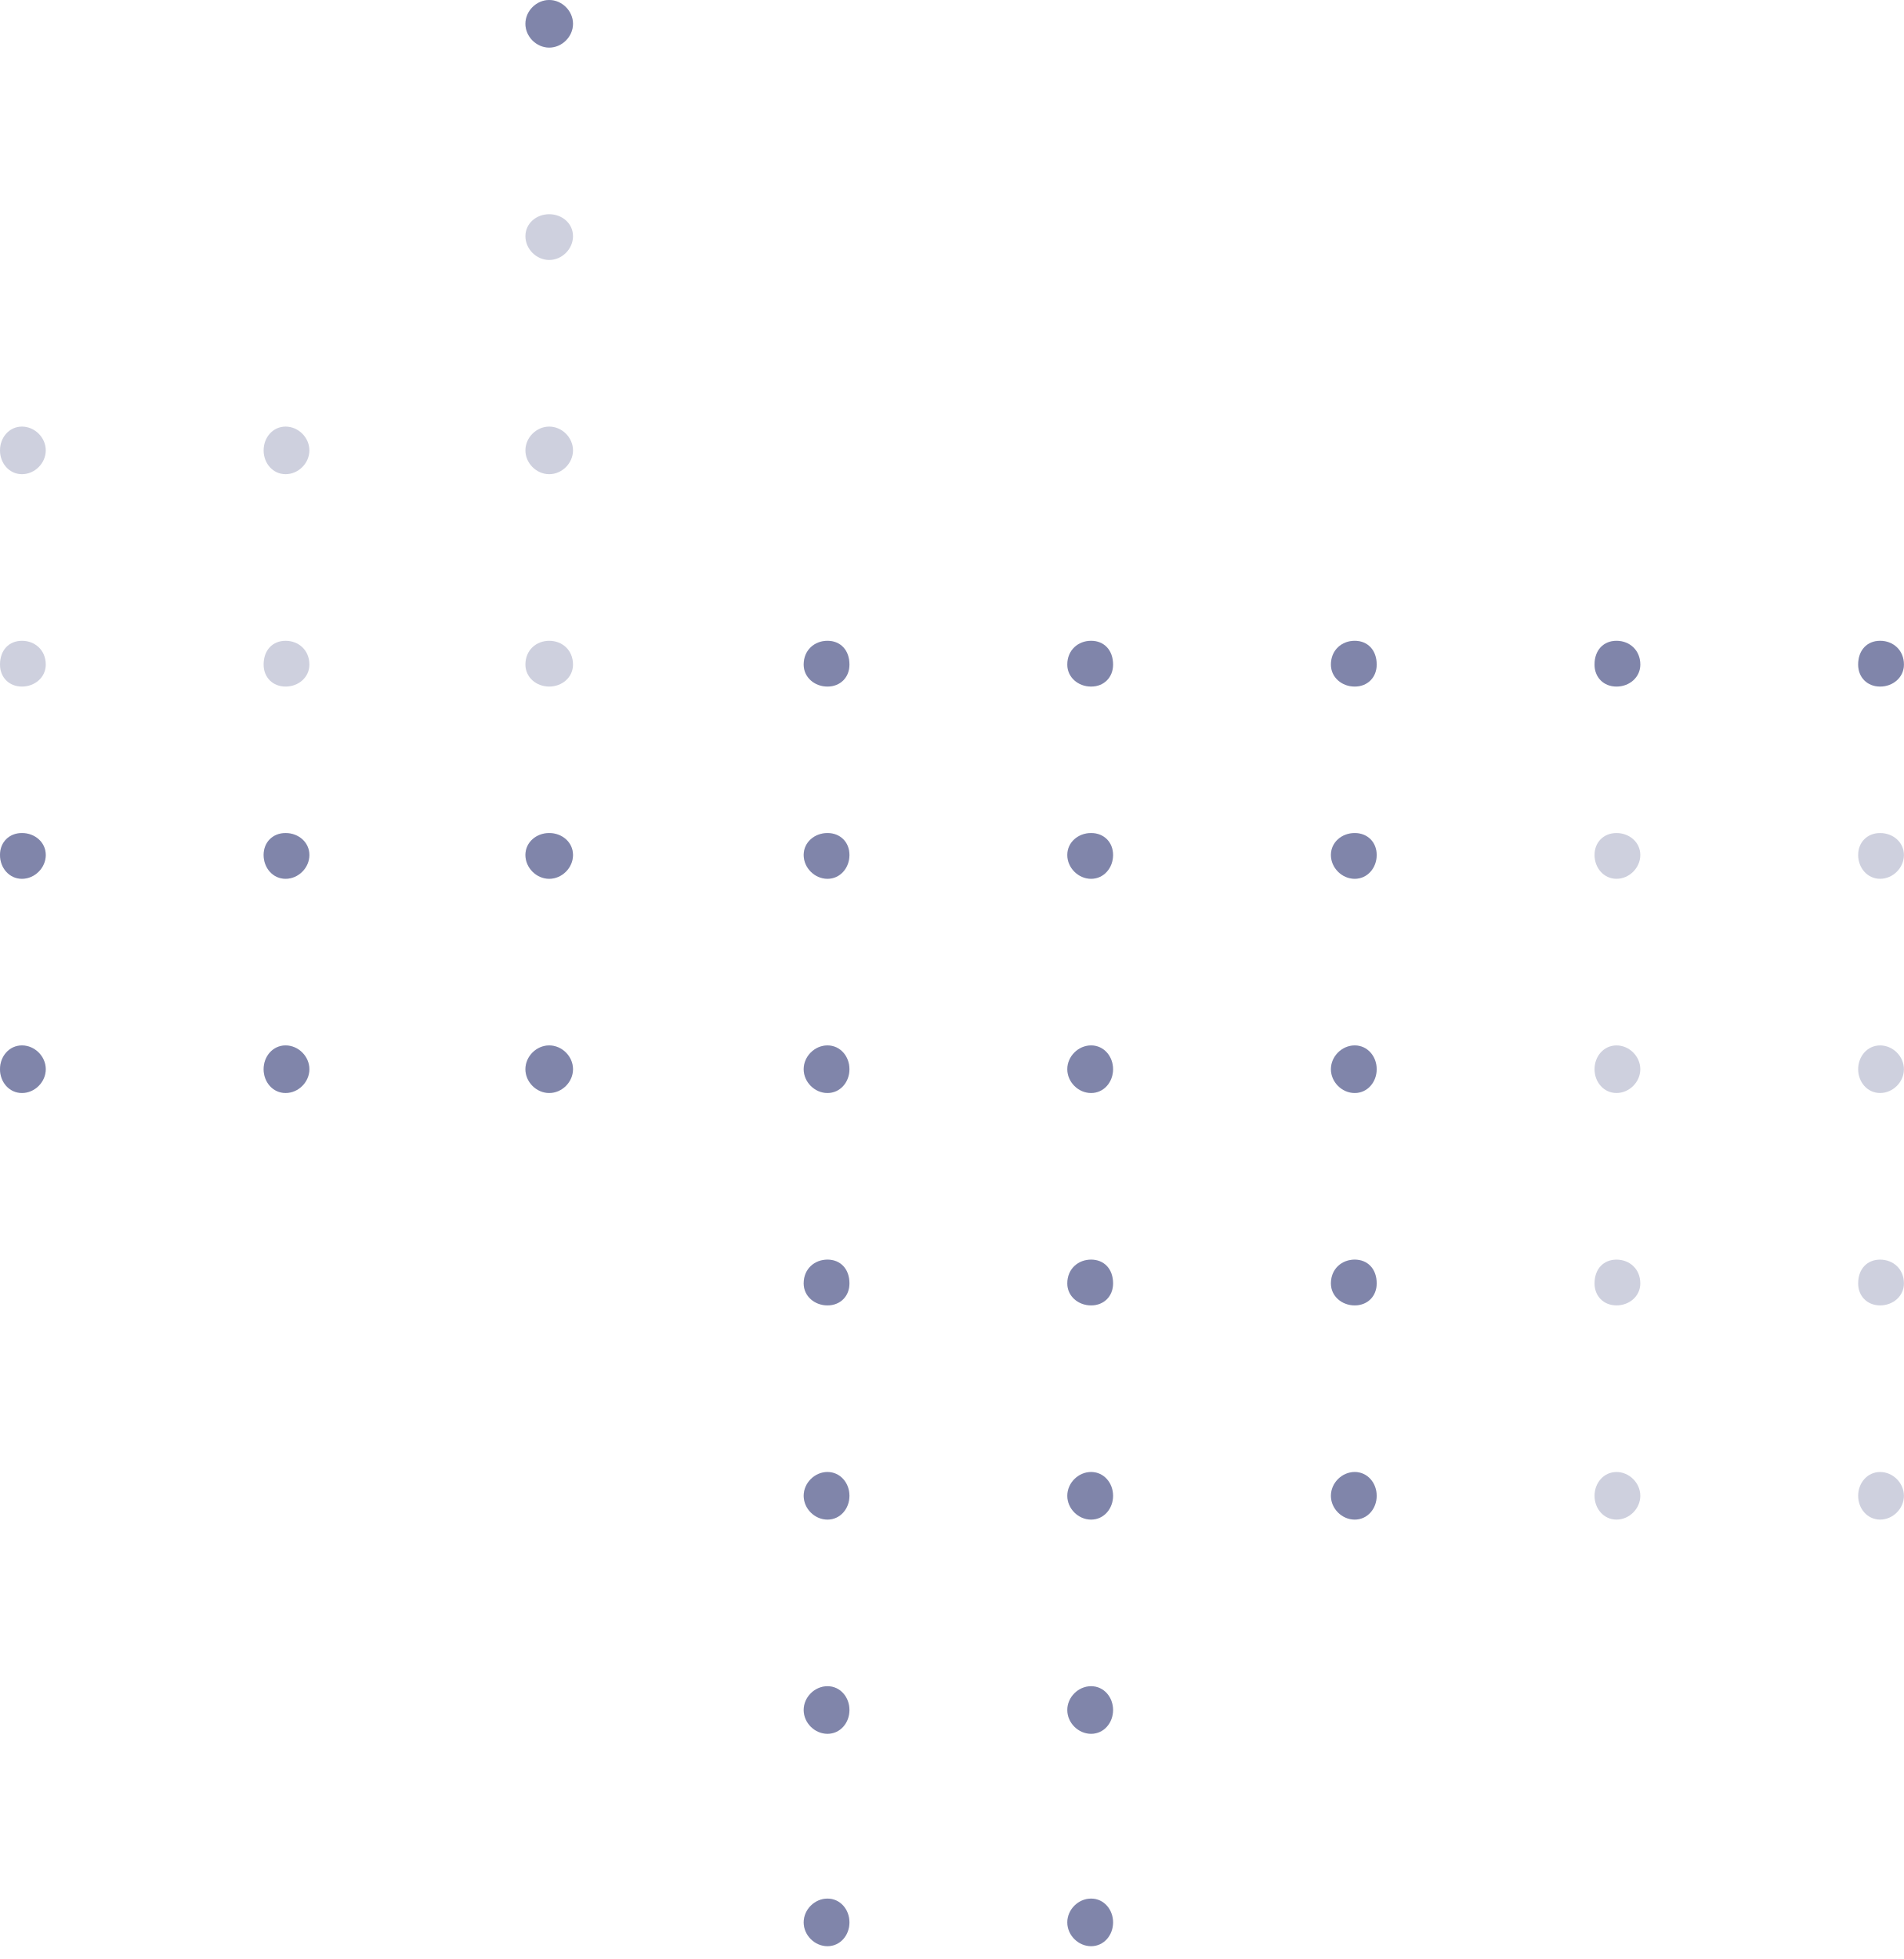
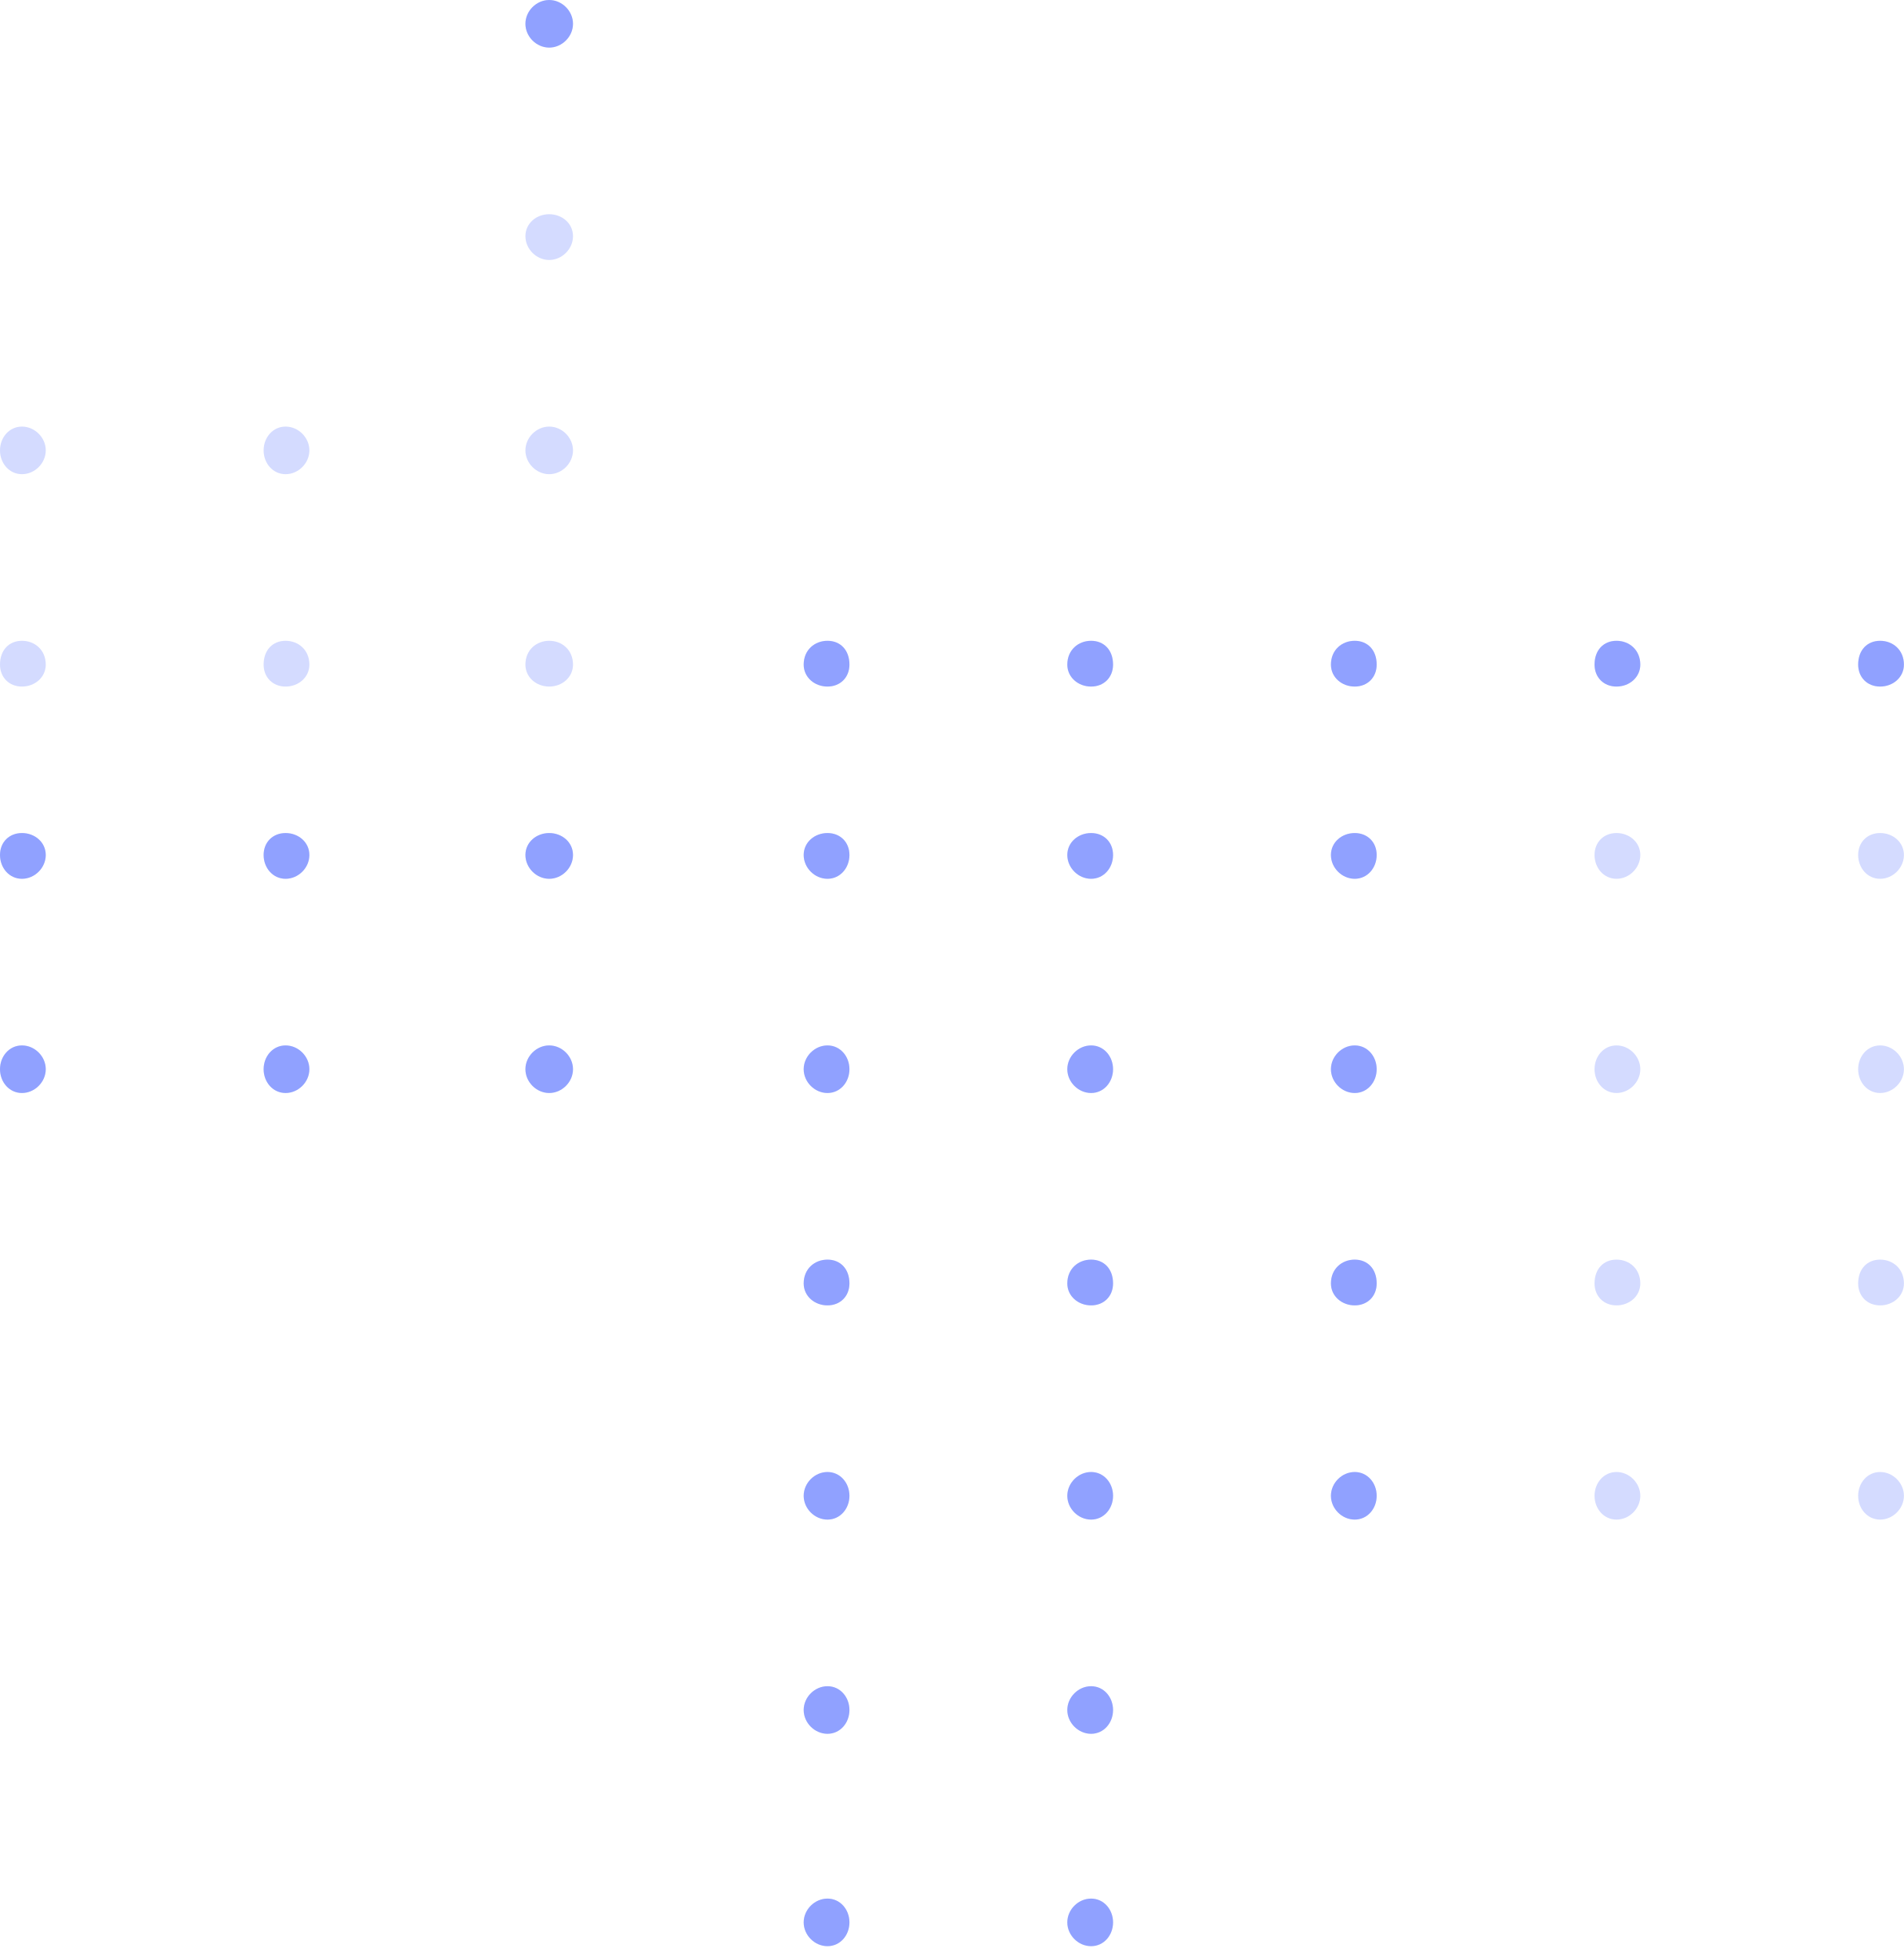
<svg xmlns="http://www.w3.org/2000/svg" width="104" height="107" viewBox="0 0 104 107" fill="none">
-   <path d="M1.2 45.5C0.5 45.5 0 46 0 46.7C0 47.4 0.5 48 1.2 48C1.9 48 2.5 47.4 2.5 46.7C2.5 46 1.9 45.5 1.2 45.5Z" fill="#0A165E" fill-opacity="0.2" />
-   <path d="M1.2 57.1C0.5 57.1 0 57.7 0 58.4C0 59.1 0.5 59.7 1.2 59.7C1.9 59.7 2.5 59.1 2.5 58.4C2.5 57.7 1.9 57.1 1.2 57.1Z" fill="#0A165E" fill-opacity="0.2" />
-   <path d="M15.6 45.5C14.9 45.5 14.4 46 14.4 46.7C14.4 47.4 14.9 48 15.6 48C16.3 48 16.9 47.4 16.9 46.7C16.9 46 16.3 45.5 15.6 45.5Z" fill="#0A165E" fill-opacity="0.2" />
-   <path d="M15.6 57.1C14.9 57.1 14.4 57.7 14.4 58.4C14.4 59.1 14.9 59.7 15.6 59.7C16.3 59.7 16.9 59.1 16.9 58.4C16.9 57.7 16.3 57.1 15.6 57.1Z" fill="#0A165E" fill-opacity="0.2" />
-   <path d="M30 45.5C29.3 45.5 28.7 46 28.7 46.7C28.7 47.4 29.3 48 30 48C30.7 48 31.3 47.4 31.3 46.7C31.3 46 30.7 45.5 30 45.5Z" fill="#0A165E" fill-opacity="0.2" />
-   <path d="M30 57.1C29.3 57.1 28.7 57.7 28.7 58.4C28.7 59.1 29.3 59.7 30 59.7C30.7 59.7 31.3 59.1 31.3 58.4C31.3 57.7 30.7 57.1 30 57.1Z" fill="#0A165E" fill-opacity="0.2" />
-   <path d="M45.2 45.5C44.5 45.5 43.9 46 43.9 46.7C43.9 47.4 44.5 48 45.2 48C45.9 48 46.4 47.4 46.4 46.7C46.4 46 45.9 45.5 45.2 45.5Z" fill="#0A165E" fill-opacity="0.2" />
-   <path d="M45.2 57.1C44.5 57.1 43.9 57.7 43.9 58.4C43.9 59.1 44.5 59.7 45.2 59.7C45.9 59.7 46.4 59.1 46.4 58.4C46.4 57.7 45.9 57.1 45.2 57.1Z" fill="#0A165E" fill-opacity="0.2" />
-   <path d="M45.2 68.8C44.5 68.8 43.9 69.3 43.9 70.1C43.9 70.8 44.5 71.3 45.2 71.3C45.9 71.3 46.4 70.8 46.4 70.1C46.4 69.3 45.9 68.8 45.2 68.8Z" fill="#0A165E" fill-opacity="0.2" />
-   <path d="M45.2 80.4C44.5 80.4 43.9 81 43.9 81.7C43.9 82.4 44.5 83 45.2 83C45.9 83 46.4 82.4 46.4 81.7C46.4 81 45.9 80.4 45.2 80.4Z" fill="#0A165E" fill-opacity="0.2" />
-   <path d="M45.2 92.1C44.5 92.1 43.9 92.7 43.9 93.4C43.9 94.1 44.5 94.7 45.2 94.7C45.9 94.7 46.4 94.1 46.4 93.4C46.4 92.7 45.9 92.1 45.2 92.1Z" fill="#0A165E" fill-opacity="0.2" />
-   <path d="M45.2 103.7C44.5 103.7 43.9 104.3 43.9 105C43.9 105.7 44.5 106.3 45.2 106.3C45.9 106.3 46.4 105.7 46.4 105C46.4 104.3 45.9 103.7 45.2 103.7Z" fill="#0A165E" fill-opacity="0.2" />
-   <path d="M59.6 45.5C58.9 45.5 58.3 46 58.3 46.7C58.3 47.4 58.9 48 59.6 48C60.3 48 60.8 47.4 60.8 46.7C60.8 46 60.3 45.5 59.6 45.5Z" fill="#0A165E" fill-opacity="0.2" />
-   <path d="M59.6 57.1C58.9 57.1 58.3 57.7 58.3 58.4C58.3 59.1 58.9 59.7 59.6 59.7C60.3 59.7 60.8 59.1 60.8 58.4C60.8 57.7 60.3 57.1 59.6 57.1Z" fill="#0A165E" fill-opacity="0.2" />
-   <path d="M59.6 68.8C58.9 68.8 58.3 69.3 58.3 70.1C58.3 70.8 58.9 71.3 59.6 71.3C60.3 71.3 60.8 70.8 60.8 70.1C60.8 69.3 60.3 68.8 59.6 68.8Z" fill="#0A165E" fill-opacity="0.2" />
-   <path d="M59.6 80.4C58.9 80.4 58.3 81 58.3 81.7C58.3 82.4 58.9 83 59.6 83C60.3 83 60.8 82.4 60.8 81.7C60.8 81 60.3 80.4 59.6 80.4Z" fill="#0A165E" fill-opacity="0.2" />
-   <path d="M59.6 92.1C58.9 92.1 58.3 92.7 58.3 93.4C58.3 94.1 58.9 94.7 59.6 94.7C60.3 94.7 60.8 94.1 60.8 93.4C60.8 92.7 60.3 92.1 59.6 92.1Z" fill="#0A165E" fill-opacity="0.2" />
-   <path d="M59.6 103.7C58.9 103.7 58.3 104.3 58.3 105C58.3 105.7 58.9 106.3 59.6 106.3C60.3 106.3 60.8 105.7 60.8 105C60.8 104.3 60.3 103.7 59.6 103.7Z" fill="#0A165E" fill-opacity="0.2" />
-   <path d="M74 45.5C73.3 45.5 72.7 46 72.7 46.7C72.7 47.4 73.3 48 74 48C74.7 48 75.2 47.4 75.2 46.7C75.2 46 74.7 45.5 74 45.5Z" fill="#0A165E" fill-opacity="0.2" />
-   <path d="M74 57.1C73.3 57.1 72.7 57.7 72.7 58.4C72.7 59.1 73.3 59.7 74 59.7C74.7 59.7 75.2 59.1 75.2 58.4C75.2 57.7 74.7 57.1 74 57.1Z" fill="#0A165E" fill-opacity="0.2" />
-   <path d="M74 68.8C73.3 68.8 72.7 69.3 72.7 70.1C72.7 70.8 73.3 71.3 74 71.3C74.7 71.3 75.2 70.8 75.2 70.1C75.2 69.3 74.7 68.8 74 68.8Z" fill="#0A165E" fill-opacity="0.2" />
-   <path d="M74 80.4C73.3 80.4 72.7 81 72.7 81.7C72.7 82.4 73.3 83 74 83C74.7 83 75.2 82.4 75.2 81.7C75.2 81 74.7 80.4 74 80.4Z" fill="#0A165E" fill-opacity="0.2" />
-   <path d="M88.3 45.5C87.6 45.5 87.1 46 87.1 46.7C87.1 47.4 87.6 48 88.3 48C89 48 89.6 47.4 89.6 46.7C89.6 46 89 45.5 88.3 45.5Z" fill="#0A165E" fill-opacity="0.2" />
-   <path d="M88.3 57.1C87.6 57.1 87.1 57.7 87.1 58.4C87.1 59.1 87.6 59.7 88.3 59.7C89 59.7 89.6 59.1 89.6 58.4C89.6 57.7 89 57.1 88.3 57.1Z" fill="#0A165E" fill-opacity="0.2" />
-   <path d="M88.3 68.8C87.6 68.8 87.1 69.3 87.1 70.1C87.1 70.8 87.6 71.3 88.3 71.3C89 71.3 89.6 70.8 89.6 70.1C89.6 69.3 89 68.8 88.3 68.8Z" fill="#0A165E" fill-opacity="0.2" />
-   <path d="M88.3 80.4C87.6 80.4 87.1 81 87.1 81.7C87.1 82.4 87.6 83 88.3 83C89 83 89.6 82.4 89.6 81.7C89.6 81 89 80.4 88.3 80.4Z" fill="#0A165E" fill-opacity="0.2" />
-   <path d="M102.7 45.5C102 45.5 101.5 46 101.5 46.7C101.5 47.4 102 48 102.7 48C103.4 48 104 47.4 104 46.7C104 46 103.4 45.5 102.7 45.5Z" fill="#0A165E" fill-opacity="0.2" />
-   <path d="M102.7 57.1C102 57.1 101.5 57.7 101.5 58.4C101.5 59.1 102 59.7 102.7 59.7C103.4 59.7 104 59.1 104 58.4C104 57.7 103.4 57.1 102.7 57.1Z" fill="#0A165E" fill-opacity="0.2" />
-   <path d="M102.7 68.8C102 68.8 101.5 69.3 101.5 70.1C101.5 70.8 102 71.3 102.7 71.3C103.4 71.3 104 70.8 104 70.1C104 69.3 103.4 68.8 102.7 68.8Z" fill="#0A165E" fill-opacity="0.2" />
-   <path d="M102.7 80.4C102 80.4 101.5 81 101.5 81.7C101.5 82.4 102 83 102.7 83C103.4 83 104 82.4 104 81.7C104 81 103.4 80.4 102.7 80.4Z" fill="#0A165E" fill-opacity="0.2" />
-   <path d="M1.2 23.3C0.5 23.3 0 23.9 0 24.6C0 25.3 0.5 25.9 1.2 25.9C1.9 25.9 2.5 25.3 2.5 24.6C2.5 23.9 1.9 23.3 1.2 23.3Z" fill="#0A165E" fill-opacity="0.2" />
-   <path d="M1.2 35C0.5 35 0 35.5 0 36.3C0 37 0.5 37.5 1.2 37.5C1.9 37.5 2.5 37 2.5 36.3C2.5 35.5 1.9 35 1.2 35Z" fill="#0A165E" fill-opacity="0.2" />
-   <path d="M15.6 23.3C14.9 23.3 14.4 23.9 14.4 24.6C14.4 25.3 14.9 25.9 15.6 25.9C16.3 25.9 16.9 25.3 16.9 24.6C16.9 23.9 16.3 23.3 15.6 23.3Z" fill="#0A165E" fill-opacity="0.2" />
-   <path d="M15.6 35C14.9 35 14.4 35.5 14.4 36.3C14.4 37 14.9 37.5 15.6 37.5C16.3 37.5 16.9 37 16.9 36.3C16.9 35.5 16.3 35 15.6 35Z" fill="#0A165E" fill-opacity="0.2" />
-   <path d="M30 0C29.3 0 28.7 0.6 28.7 1.3C28.7 2 29.3 2.6 30 2.6C30.7 2.6 31.3 2 31.3 1.3C31.3 0.6 30.7 0 30 0Z" fill="#0A165E" fill-opacity="0.2" />
-   <path d="M30 11.7C29.3 11.7 28.7 12.2 28.7 12.9C28.7 13.6 29.3 14.2 30 14.2C30.7 14.2 31.3 13.6 31.3 12.9C31.3 12.2 30.7 11.7 30 11.7Z" fill="#0A165E" fill-opacity="0.2" />
-   <path d="M30 23.3C29.3 23.3 28.7 23.9 28.7 24.6C28.7 25.3 29.3 25.9 30 25.9C30.7 25.9 31.3 25.3 31.3 24.6C31.3 23.9 30.7 23.3 30 23.3Z" fill="#0A165E" fill-opacity="0.2" />
-   <path d="M30 35C29.3 35 28.7 35.5 28.7 36.3C28.7 37 29.3 37.5 30 37.5C30.7 37.5 31.3 37 31.3 36.3C31.3 35.5 30.7 35 30 35Z" fill="#0A165E" fill-opacity="0.2" />
-   <path d="M45.2 35C44.5 35 43.9 35.5 43.9 36.3C43.9 37 44.5 37.5 45.2 37.5C45.9 37.5 46.4 37 46.4 36.3C46.4 35.5 45.9 35 45.2 35Z" fill="#0A165E" fill-opacity="0.2" />
-   <path d="M59.6 35C58.9 35 58.3 35.5 58.3 36.3C58.3 37 58.9 37.5 59.6 37.5C60.3 37.5 60.8 37 60.8 36.3C60.8 35.5 60.3 35 59.6 35Z" fill="#0A165E" fill-opacity="0.2" />
-   <path d="M74 35C73.3 35 72.7 35.5 72.7 36.3C72.7 37 73.3 37.5 74 37.5C74.7 37.5 75.2 37 75.2 36.3C75.2 35.5 74.7 35 74 35Z" fill="#0A165E" fill-opacity="0.2" />
-   <path d="M88.3 35C87.6 35 87.1 35.5 87.1 36.3C87.1 37 87.6 37.5 88.3 37.5C89 37.5 89.6 37 89.6 36.3C89.6 35.5 89 35 88.3 35Z" fill="#0A165E" fill-opacity="0.2" />
-   <path d="M102.7 35C102 35 101.5 35.5 101.5 36.3C101.5 37 102 37.5 102.7 37.5C103.4 37.5 104 37 104 36.3C104 35.5 103.4 35 102.7 35Z" fill="#0A165E" fill-opacity="0.2" />
-   <path d="M1.2 45.5C0.5 45.5 0 46 0 46.7C0 47.4 0.5 48 1.2 48C1.9 48 2.5 47.4 2.5 46.7C2.5 46 1.9 45.5 1.2 45.5Z" fill="#0A165E" fill-opacity="0.4" />
-   <path d="M1.2 57.1C0.5 57.1 0 57.7 0 58.4C0 59.1 0.5 59.7 1.2 59.7C1.9 59.7 2.5 59.1 2.5 58.4C2.5 57.7 1.9 57.1 1.2 57.1Z" fill="#0A165E" fill-opacity="0.4" />
-   <path d="M15.6 45.5C14.9 45.5 14.4 46 14.4 46.7C14.4 47.4 14.9 48 15.6 48C16.3 48 16.9 47.4 16.9 46.7C16.9 46 16.3 45.5 15.6 45.5Z" fill="#0A165E" fill-opacity="0.4" />
-   <path d="M15.6 57.1C14.9 57.1 14.4 57.7 14.4 58.4C14.4 59.1 14.9 59.7 15.6 59.7C16.3 59.7 16.9 59.1 16.9 58.4C16.9 57.7 16.3 57.1 15.6 57.1Z" fill="#0A165E" fill-opacity="0.4" />
-   <path d="M30 45.5C29.3 45.5 28.7 46 28.7 46.7C28.7 47.4 29.3 48 30 48C30.7 48 31.3 47.4 31.3 46.7C31.3 46 30.7 45.5 30 45.5Z" fill="#0A165E" fill-opacity="0.4" />
-   <path d="M30 57.1C29.3 57.1 28.7 57.7 28.7 58.4C28.7 59.1 29.3 59.7 30 59.7C30.7 59.7 31.3 59.1 31.3 58.4C31.3 57.7 30.7 57.1 30 57.1Z" fill="#0A165E" fill-opacity="0.4" />
-   <path d="M45.2 45.5C44.5 45.5 43.9 46 43.9 46.7C43.9 47.4 44.5 48 45.2 48C45.9 48 46.4 47.4 46.4 46.7C46.4 46 45.9 45.5 45.2 45.5Z" fill="#0A165E" fill-opacity="0.4" />
-   <path d="M45.2 57.1C44.5 57.1 43.9 57.7 43.9 58.4C43.9 59.1 44.5 59.7 45.2 59.7C45.9 59.7 46.4 59.1 46.4 58.4C46.4 57.7 45.9 57.1 45.2 57.1Z" fill="#0A165E" fill-opacity="0.4" />
-   <path d="M45.2 68.8C44.5 68.8 43.9 69.3 43.9 70.1C43.9 70.8 44.5 71.3 45.2 71.3C45.9 71.3 46.4 70.8 46.4 70.1C46.4 69.3 45.9 68.8 45.2 68.8Z" fill="#0A165E" fill-opacity="0.4" />
-   <path d="M45.2 80.4C44.5 80.4 43.9 81 43.9 81.7C43.9 82.4 44.5 83 45.2 83C45.9 83 46.4 82.4 46.4 81.7C46.4 81 45.9 80.4 45.2 80.4Z" fill="#0A165E" fill-opacity="0.4" />
-   <path d="M45.2 92.1C44.5 92.1 43.9 92.7 43.9 93.4C43.9 94.1 44.5 94.7 45.2 94.7C45.9 94.7 46.4 94.1 46.4 93.4C46.4 92.7 45.9 92.1 45.2 92.1Z" fill="#0A165E" fill-opacity="0.4" />
-   <path d="M45.2 103.7C44.5 103.7 43.9 104.3 43.9 105C43.9 105.7 44.5 106.3 45.2 106.3C45.9 106.3 46.4 105.7 46.4 105C46.4 104.3 45.9 103.7 45.2 103.7Z" fill="#0A165E" fill-opacity="0.4" />
-   <path d="M59.6 45.5C58.9 45.5 58.3 46 58.3 46.7C58.3 47.4 58.9 48 59.6 48C60.3 48 60.8 47.4 60.8 46.7C60.8 46 60.3 45.5 59.6 45.5Z" fill="#0A165E" fill-opacity="0.4" />
-   <path d="M59.6 57.1C58.9 57.1 58.3 57.7 58.3 58.4C58.3 59.1 58.9 59.7 59.6 59.7C60.3 59.7 60.8 59.1 60.8 58.4C60.8 57.7 60.3 57.1 59.6 57.1Z" fill="#0A165E" fill-opacity="0.4" />
-   <path d="M59.6 68.8C58.9 68.8 58.3 69.3 58.3 70.1C58.3 70.8 58.9 71.3 59.6 71.3C60.3 71.3 60.8 70.8 60.8 70.1C60.8 69.3 60.3 68.8 59.6 68.8Z" fill="#0A165E" fill-opacity="0.4" />
-   <path d="M59.6 80.4C58.9 80.4 58.3 81 58.3 81.7C58.3 82.4 58.9 83 59.6 83C60.3 83 60.8 82.4 60.8 81.7C60.8 81 60.3 80.4 59.6 80.4Z" fill="#0A165E" fill-opacity="0.4" />
-   <path d="M59.6 92.1C58.9 92.1 58.3 92.7 58.3 93.4C58.3 94.1 58.9 94.7 59.6 94.7C60.3 94.7 60.8 94.1 60.8 93.4C60.8 92.7 60.3 92.1 59.6 92.1Z" fill="#0A165E" fill-opacity="0.4" />
-   <path d="M59.6 103.7C58.9 103.7 58.3 104.3 58.3 105C58.3 105.7 58.9 106.3 59.6 106.3C60.3 106.3 60.8 105.7 60.8 105C60.8 104.3 60.3 103.7 59.6 103.7Z" fill="#0A165E" fill-opacity="0.4" />
-   <path d="M74 45.5C73.3 45.5 72.7 46 72.7 46.7C72.7 47.4 73.3 48 74 48C74.7 48 75.2 47.4 75.2 46.7C75.2 46 74.7 45.5 74 45.5Z" fill="#0A165E" fill-opacity="0.4" />
-   <path d="M74 57.1C73.3 57.1 72.7 57.7 72.7 58.4C72.7 59.1 73.3 59.7 74 59.7C74.7 59.7 75.2 59.1 75.2 58.4C75.2 57.7 74.7 57.1 74 57.1Z" fill="#0A165E" fill-opacity="0.4" />
-   <path d="M74 68.8C73.3 68.8 72.7 69.3 72.7 70.1C72.7 70.8 73.3 71.3 74 71.3C74.7 71.3 75.2 70.8 75.2 70.1C75.2 69.3 74.7 68.8 74 68.8Z" fill="#0A165E" fill-opacity="0.4" />
-   <path d="M74 80.4C73.3 80.4 72.7 81 72.7 81.7C72.7 82.4 73.3 83 74 83C74.7 83 75.2 82.4 75.2 81.7C75.2 81 74.7 80.4 74 80.4Z" fill="#0A165E" fill-opacity="0.4" />
-   <path d="M30 0C29.3 0 28.7 0.6 28.7 1.3C28.7 2 29.3 2.6 30 2.6C30.7 2.6 31.3 2 31.3 1.3C31.3 0.6 30.7 0 30 0Z" fill="#0A165E" fill-opacity="0.4" />
-   <path d="M45.2 35C44.5 35 43.9 35.5 43.9 36.3C43.9 37 44.5 37.5 45.2 37.5C45.9 37.5 46.4 37 46.4 36.3C46.4 35.5 45.9 35 45.2 35Z" fill="#0A165E" fill-opacity="0.4" />
-   <path d="M59.6 35C58.9 35 58.3 35.5 58.3 36.3C58.3 37 58.9 37.5 59.6 37.5C60.3 37.5 60.8 37 60.8 36.3C60.8 35.5 60.3 35 59.6 35Z" fill="#0A165E" fill-opacity="0.4" />
-   <path d="M74 35C73.3 35 72.7 35.5 72.7 36.3C72.7 37 73.3 37.5 74 37.5C74.7 37.5 75.2 37 75.2 36.3C75.2 35.5 74.7 35 74 35Z" fill="#0A165E" fill-opacity="0.4" />
-   <path d="M88.3 35C87.6 35 87.1 35.5 87.1 36.3C87.1 37 87.6 37.5 88.3 37.5C89 37.5 89.6 37 89.6 36.3C89.6 35.5 89 35 88.3 35Z" fill="#0A165E" fill-opacity="0.4" />
-   <path d="M102.7 35C102 35 101.5 35.5 101.5 36.3C101.5 37 102 37.5 102.7 37.5C103.4 37.5 104 37 104 36.3C104 35.5 103.4 35 102.7 35Z" fill="#0A165E" fill-opacity="0.4" />
+   <path d="M1.2 45.5C0.5 45.5 0 46 0 46.7C0 47.4 0.5 48 1.2 48C1.9 48 2.5 47.4 2.5 46.7C2.5 46 1.9 45.5 1.2 45.5Z" fill="#2B4DFF" fill-opacity="0.2" />
+   <path d="M1.2 57.1C0.5 57.1 0 57.7 0 58.4C0 59.1 0.5 59.7 1.2 59.7C1.9 59.7 2.5 59.1 2.5 58.4C2.5 57.7 1.9 57.1 1.2 57.1Z" fill="#2B4DFF" fill-opacity="0.2" />
+   <path d="M15.6 45.5C14.9 45.5 14.4 46 14.4 46.7C14.4 47.4 14.9 48 15.6 48C16.3 48 16.9 47.4 16.9 46.7C16.9 46 16.3 45.5 15.6 45.5Z" fill="#2B4DFF" fill-opacity="0.2" />
+   <path d="M15.6 57.1C14.9 57.1 14.4 57.7 14.4 58.4C14.4 59.1 14.9 59.7 15.6 59.7C16.3 59.7 16.9 59.1 16.9 58.4C16.9 57.7 16.3 57.1 15.6 57.1Z" fill="#2B4DFF" fill-opacity="0.2" />
+   <path d="M30 45.5C29.3 45.5 28.7 46 28.7 46.7C28.7 47.4 29.3 48 30 48C30.7 48 31.3 47.4 31.3 46.7C31.3 46 30.7 45.5 30 45.5Z" fill="#2B4DFF" fill-opacity="0.2" />
+   <path d="M30 57.1C29.3 57.1 28.7 57.7 28.7 58.4C28.7 59.1 29.3 59.7 30 59.7C30.7 59.7 31.3 59.1 31.3 58.4C31.3 57.7 30.7 57.1 30 57.1Z" fill="#2B4DFF" fill-opacity="0.2" />
+   <path d="M45.2 45.5C44.5 45.5 43.9 46 43.9 46.7C43.9 47.4 44.5 48 45.2 48C45.9 48 46.4 47.4 46.4 46.7C46.4 46 45.9 45.5 45.2 45.5Z" fill="#2B4DFF" fill-opacity="0.2" />
+   <path d="M45.2 57.1C44.5 57.1 43.9 57.7 43.9 58.4C43.9 59.1 44.5 59.7 45.2 59.7C45.9 59.7 46.4 59.1 46.4 58.4C46.4 57.7 45.9 57.1 45.2 57.1Z" fill="#2B4DFF" fill-opacity="0.2" />
+   <path d="M45.2 68.8C44.5 68.8 43.9 69.3 43.9 70.1C43.9 70.8 44.5 71.3 45.2 71.3C45.9 71.3 46.4 70.8 46.4 70.1C46.4 69.3 45.9 68.8 45.2 68.8Z" fill="#2B4DFF" fill-opacity="0.2" />
+   <path d="M45.2 80.4C44.5 80.4 43.9 81 43.9 81.7C43.9 82.4 44.5 83 45.2 83C45.9 83 46.4 82.4 46.4 81.7C46.4 81 45.9 80.4 45.2 80.4Z" fill="#2B4DFF" fill-opacity="0.2" />
+   <path d="M45.2 92.1C44.5 92.1 43.9 92.7 43.9 93.4C43.9 94.1 44.5 94.7 45.2 94.7C45.9 94.7 46.4 94.1 46.4 93.4C46.4 92.7 45.9 92.1 45.2 92.1Z" fill="#2B4DFF" fill-opacity="0.2" />
+   <path d="M45.2 103.7C44.5 103.7 43.9 104.3 43.9 105C43.9 105.7 44.5 106.3 45.2 106.3C45.9 106.3 46.4 105.7 46.4 105C46.4 104.3 45.9 103.7 45.2 103.7Z" fill="#2B4DFF" fill-opacity="0.2" />
+   <path d="M59.6 45.5C58.9 45.5 58.3 46 58.3 46.7C58.3 47.4 58.9 48 59.6 48C60.3 48 60.8 47.4 60.8 46.7C60.8 46 60.3 45.5 59.6 45.5Z" fill="#2B4DFF" fill-opacity="0.2" />
+   <path d="M59.6 57.1C58.9 57.1 58.3 57.7 58.3 58.4C58.3 59.1 58.9 59.7 59.6 59.7C60.3 59.7 60.8 59.1 60.8 58.4C60.8 57.7 60.3 57.1 59.6 57.1Z" fill="#2B4DFF" fill-opacity="0.2" />
+   <path d="M59.6 68.8C58.9 68.8 58.3 69.3 58.3 70.1C58.3 70.8 58.9 71.3 59.6 71.3C60.3 71.3 60.8 70.8 60.8 70.1C60.8 69.3 60.3 68.8 59.6 68.8Z" fill="#2B4DFF" fill-opacity="0.2" />
+   <path d="M59.6 80.4C58.9 80.4 58.3 81 58.3 81.7C58.3 82.4 58.9 83 59.6 83C60.3 83 60.8 82.4 60.8 81.7C60.8 81 60.3 80.4 59.6 80.4Z" fill="#2B4DFF" fill-opacity="0.2" />
+   <path d="M59.6 92.1C58.9 92.1 58.3 92.7 58.3 93.4C58.3 94.1 58.9 94.7 59.6 94.7C60.3 94.7 60.8 94.1 60.8 93.4C60.8 92.7 60.3 92.1 59.6 92.1Z" fill="#2B4DFF" fill-opacity="0.2" />
+   <path d="M59.6 103.7C58.9 103.7 58.3 104.3 58.3 105C58.3 105.7 58.9 106.3 59.6 106.3C60.3 106.3 60.8 105.7 60.8 105C60.8 104.3 60.3 103.7 59.6 103.7Z" fill="#2B4DFF" fill-opacity="0.2" />
+   <path d="M74 45.5C73.3 45.5 72.7 46 72.7 46.7C72.7 47.4 73.3 48 74 48C74.7 48 75.2 47.4 75.2 46.7C75.2 46 74.7 45.5 74 45.5Z" fill="#2B4DFF" fill-opacity="0.2" />
+   <path d="M74 57.1C73.3 57.1 72.7 57.7 72.7 58.4C72.7 59.1 73.3 59.7 74 59.7C74.7 59.7 75.2 59.1 75.2 58.4C75.2 57.7 74.7 57.1 74 57.1Z" fill="#2B4DFF" fill-opacity="0.2" />
+   <path d="M74 68.8C73.3 68.8 72.7 69.3 72.7 70.1C72.7 70.8 73.3 71.3 74 71.3C74.7 71.3 75.2 70.8 75.2 70.1C75.2 69.3 74.7 68.8 74 68.8Z" fill="#2B4DFF" fill-opacity="0.2" />
+   <path d="M74 80.4C73.3 80.4 72.7 81 72.7 81.7C72.7 82.4 73.3 83 74 83C74.7 83 75.2 82.4 75.2 81.7C75.2 81 74.7 80.4 74 80.4Z" fill="#2B4DFF" fill-opacity="0.2" />
+   <path d="M88.3 45.5C87.6 45.5 87.1 46 87.1 46.7C87.1 47.4 87.6 48 88.3 48C89 48 89.6 47.4 89.6 46.7C89.6 46 89 45.5 88.3 45.5Z" fill="#2B4DFF" fill-opacity="0.2" />
+   <path d="M88.3 57.1C87.6 57.1 87.1 57.7 87.1 58.4C87.1 59.1 87.6 59.7 88.3 59.7C89 59.7 89.6 59.1 89.6 58.4C89.6 57.7 89 57.1 88.3 57.1Z" fill="#2B4DFF" fill-opacity="0.2" />
+   <path d="M88.3 68.8C87.6 68.8 87.1 69.3 87.1 70.1C87.1 70.8 87.6 71.3 88.3 71.3C89 71.3 89.6 70.8 89.6 70.1C89.6 69.3 89 68.8 88.3 68.8Z" fill="#2B4DFF" fill-opacity="0.2" />
+   <path d="M88.3 80.4C87.6 80.4 87.1 81 87.1 81.7C87.1 82.4 87.6 83 88.3 83C89 83 89.6 82.4 89.6 81.7C89.6 81 89 80.4 88.3 80.4Z" fill="#2B4DFF" fill-opacity="0.2" />
+   <path d="M102.7 45.5C102 45.5 101.5 46 101.5 46.7C101.5 47.4 102 48 102.7 48C103.4 48 104 47.4 104 46.7C104 46 103.4 45.5 102.7 45.5Z" fill="#2B4DFF" fill-opacity="0.2" />
+   <path d="M102.7 57.1C102 57.1 101.5 57.7 101.5 58.4C101.5 59.1 102 59.7 102.7 59.7C103.4 59.7 104 59.1 104 58.4C104 57.7 103.4 57.1 102.7 57.1Z" fill="#2B4DFF" fill-opacity="0.2" />
+   <path d="M102.7 68.8C102 68.8 101.5 69.3 101.5 70.1C101.5 70.8 102 71.3 102.7 71.3C103.4 71.3 104 70.8 104 70.1C104 69.3 103.4 68.8 102.7 68.8Z" fill="#2B4DFF" fill-opacity="0.2" />
+   <path d="M102.7 80.4C102 80.4 101.5 81 101.5 81.7C101.5 82.4 102 83 102.7 83C103.4 83 104 82.4 104 81.7C104 81 103.4 80.4 102.7 80.4Z" fill="#2B4DFF" fill-opacity="0.2" />
+   <path d="M1.2 23.3C0.5 23.3 0 23.9 0 24.6C0 25.3 0.5 25.9 1.2 25.9C1.9 25.9 2.5 25.3 2.5 24.6C2.5 23.9 1.9 23.3 1.2 23.3Z" fill="#2B4DFF" fill-opacity="0.2" />
+   <path d="M1.2 35C0.5 35 0 35.5 0 36.3C0 37 0.5 37.5 1.2 37.5C1.9 37.5 2.5 37 2.5 36.3C2.5 35.5 1.9 35 1.2 35Z" fill="#2B4DFF" fill-opacity="0.2" />
+   <path d="M15.6 23.3C14.9 23.3 14.4 23.9 14.4 24.6C14.4 25.3 14.9 25.9 15.6 25.9C16.3 25.9 16.9 25.3 16.9 24.6C16.9 23.9 16.3 23.3 15.6 23.3Z" fill="#2B4DFF" fill-opacity="0.2" />
+   <path d="M15.6 35C14.9 35 14.4 35.5 14.4 36.3C14.4 37 14.9 37.5 15.6 37.5C16.3 37.5 16.9 37 16.9 36.3C16.9 35.5 16.3 35 15.6 35Z" fill="#2B4DFF" fill-opacity="0.2" />
+   <path d="M30 0C29.3 0 28.7 0.6 28.7 1.3C28.7 2 29.3 2.6 30 2.6C30.7 2.6 31.3 2 31.3 1.3C31.3 0.6 30.7 0 30 0Z" fill="#2B4DFF" fill-opacity="0.2" />
+   <path d="M30 11.7C29.3 11.7 28.7 12.2 28.7 12.9C28.7 13.6 29.3 14.2 30 14.2C30.7 14.2 31.3 13.6 31.3 12.9C31.3 12.2 30.7 11.7 30 11.7Z" fill="#2B4DFF" fill-opacity="0.2" />
+   <path d="M30 23.3C29.3 23.3 28.7 23.9 28.7 24.6C28.7 25.3 29.3 25.9 30 25.9C30.7 25.9 31.3 25.3 31.3 24.6C31.3 23.9 30.7 23.3 30 23.3Z" fill="#2B4DFF" fill-opacity="0.2" />
+   <path d="M30 35C29.3 35 28.7 35.5 28.7 36.3C28.7 37 29.3 37.5 30 37.5C30.7 37.5 31.3 37 31.3 36.3C31.3 35.5 30.7 35 30 35Z" fill="#2B4DFF" fill-opacity="0.2" />
+   <path d="M45.2 35C44.5 35 43.9 35.5 43.9 36.3C43.9 37 44.5 37.5 45.2 37.5C45.9 37.5 46.4 37 46.4 36.3C46.4 35.5 45.9 35 45.2 35Z" fill="#2B4DFF" fill-opacity="0.2" />
+   <path d="M59.6 35C58.9 35 58.3 35.5 58.3 36.3C58.3 37 58.9 37.5 59.6 37.5C60.3 37.5 60.8 37 60.8 36.3C60.8 35.5 60.3 35 59.6 35Z" fill="#2B4DFF" fill-opacity="0.2" />
+   <path d="M74 35C73.3 35 72.7 35.5 72.7 36.3C72.7 37 73.3 37.5 74 37.5C74.7 37.5 75.2 37 75.2 36.3C75.2 35.5 74.7 35 74 35Z" fill="#2B4DFF" fill-opacity="0.2" />
+   <path d="M88.3 35C87.6 35 87.1 35.5 87.1 36.3C87.1 37 87.6 37.5 88.3 37.5C89 37.5 89.6 37 89.6 36.3C89.6 35.5 89 35 88.3 35Z" fill="#2B4DFF" fill-opacity="0.2" />
+   <path d="M102.7 35C102 35 101.5 35.5 101.5 36.3C101.5 37 102 37.5 102.7 37.5C103.4 37.5 104 37 104 36.3C104 35.5 103.4 35 102.7 35Z" fill="#2B4DFF" fill-opacity="0.2" />
+   <path d="M1.2 45.5C0.5 45.5 0 46 0 46.7C0 47.4 0.5 48 1.2 48C1.9 48 2.5 47.4 2.5 46.7C2.5 46 1.9 45.5 1.2 45.5Z" fill="#2B4DFF" fill-opacity="0.4" />
+   <path d="M1.2 57.1C0.5 57.1 0 57.7 0 58.4C0 59.1 0.5 59.7 1.2 59.7C1.9 59.7 2.5 59.1 2.5 58.4C2.5 57.7 1.9 57.1 1.2 57.1Z" fill="#2B4DFF" fill-opacity="0.4" />
+   <path d="M15.6 45.5C14.9 45.5 14.4 46 14.4 46.7C14.4 47.4 14.9 48 15.6 48C16.3 48 16.9 47.4 16.9 46.7C16.9 46 16.3 45.5 15.6 45.5Z" fill="#2B4DFF" fill-opacity="0.4" />
+   <path d="M15.6 57.1C14.9 57.1 14.4 57.7 14.4 58.4C14.4 59.1 14.9 59.7 15.6 59.7C16.3 59.7 16.9 59.1 16.9 58.4C16.9 57.7 16.3 57.1 15.6 57.1Z" fill="#2B4DFF" fill-opacity="0.4" />
+   <path d="M30 45.5C29.3 45.5 28.7 46 28.7 46.7C28.7 47.4 29.3 48 30 48C30.7 48 31.3 47.4 31.3 46.7C31.3 46 30.7 45.5 30 45.5Z" fill="#2B4DFF" fill-opacity="0.4" />
+   <path d="M30 57.1C29.3 57.1 28.7 57.7 28.7 58.4C28.7 59.1 29.3 59.7 30 59.7C30.7 59.7 31.3 59.1 31.3 58.4C31.3 57.7 30.7 57.1 30 57.1Z" fill="#2B4DFF" fill-opacity="0.4" />
+   <path d="M45.2 45.5C44.5 45.5 43.9 46 43.9 46.7C43.9 47.4 44.5 48 45.2 48C45.9 48 46.4 47.4 46.4 46.7C46.4 46 45.9 45.5 45.2 45.5Z" fill="#2B4DFF" fill-opacity="0.4" />
+   <path d="M45.2 57.1C44.5 57.1 43.9 57.7 43.9 58.4C43.9 59.1 44.5 59.7 45.2 59.7C45.9 59.7 46.4 59.1 46.4 58.4C46.4 57.7 45.9 57.1 45.2 57.1Z" fill="#2B4DFF" fill-opacity="0.4" />
+   <path d="M45.2 68.8C44.5 68.8 43.9 69.3 43.9 70.1C43.9 70.8 44.5 71.3 45.2 71.3C45.9 71.3 46.4 70.8 46.4 70.1C46.4 69.3 45.9 68.8 45.2 68.8Z" fill="#2B4DFF" fill-opacity="0.4" />
+   <path d="M45.2 80.4C44.5 80.4 43.9 81 43.9 81.7C43.9 82.4 44.5 83 45.2 83C45.9 83 46.4 82.4 46.4 81.7C46.4 81 45.9 80.4 45.2 80.4Z" fill="#2B4DFF" fill-opacity="0.4" />
+   <path d="M45.2 92.1C44.5 92.1 43.9 92.7 43.9 93.4C43.9 94.1 44.5 94.7 45.2 94.7C45.9 94.7 46.4 94.1 46.4 93.4C46.4 92.7 45.9 92.1 45.2 92.1Z" fill="#2B4DFF" fill-opacity="0.4" />
+   <path d="M45.2 103.7C44.5 103.7 43.9 104.3 43.9 105C43.9 105.7 44.5 106.3 45.2 106.3C45.9 106.3 46.4 105.7 46.4 105C46.4 104.3 45.9 103.7 45.2 103.7Z" fill="#2B4DFF" fill-opacity="0.4" />
+   <path d="M59.6 45.5C58.9 45.5 58.3 46 58.3 46.7C58.3 47.4 58.9 48 59.6 48C60.3 48 60.8 47.4 60.8 46.7C60.8 46 60.3 45.5 59.6 45.5Z" fill="#2B4DFF" fill-opacity="0.4" />
+   <path d="M59.6 57.1C58.9 57.1 58.3 57.7 58.3 58.4C58.3 59.1 58.9 59.7 59.6 59.7C60.3 59.7 60.8 59.1 60.8 58.4C60.8 57.7 60.3 57.1 59.6 57.1Z" fill="#2B4DFF" fill-opacity="0.4" />
+   <path d="M59.6 68.8C58.9 68.8 58.3 69.3 58.3 70.1C58.3 70.8 58.9 71.3 59.6 71.3C60.3 71.3 60.8 70.8 60.8 70.1C60.8 69.3 60.3 68.8 59.6 68.8Z" fill="#2B4DFF" fill-opacity="0.4" />
+   <path d="M59.6 80.4C58.9 80.4 58.3 81 58.3 81.7C58.3 82.4 58.9 83 59.6 83C60.3 83 60.8 82.4 60.8 81.7C60.8 81 60.3 80.4 59.6 80.4Z" fill="#2B4DFF" fill-opacity="0.4" />
+   <path d="M59.6 92.1C58.9 92.1 58.3 92.7 58.3 93.4C58.3 94.1 58.9 94.7 59.6 94.7C60.3 94.7 60.8 94.1 60.8 93.4C60.8 92.7 60.3 92.1 59.6 92.1Z" fill="#2B4DFF" fill-opacity="0.4" />
+   <path d="M59.6 103.7C58.9 103.7 58.3 104.3 58.3 105C58.3 105.7 58.9 106.3 59.6 106.3C60.3 106.3 60.8 105.7 60.8 105C60.8 104.3 60.3 103.7 59.6 103.7Z" fill="#2B4DFF" fill-opacity="0.4" />
+   <path d="M74 45.5C73.3 45.5 72.7 46 72.7 46.7C72.7 47.4 73.3 48 74 48C74.7 48 75.2 47.4 75.2 46.7C75.2 46 74.7 45.5 74 45.5Z" fill="#2B4DFF" fill-opacity="0.4" />
+   <path d="M74 57.1C73.3 57.1 72.7 57.7 72.7 58.4C72.7 59.1 73.3 59.7 74 59.7C74.7 59.7 75.2 59.1 75.2 58.4C75.2 57.7 74.7 57.1 74 57.1Z" fill="#2B4DFF" fill-opacity="0.4" />
+   <path d="M74 68.8C73.3 68.8 72.7 69.3 72.7 70.1C72.7 70.8 73.3 71.3 74 71.3C74.7 71.3 75.2 70.8 75.2 70.1C75.2 69.3 74.7 68.8 74 68.8Z" fill="#2B4DFF" fill-opacity="0.4" />
+   <path d="M74 80.4C73.3 80.4 72.7 81 72.7 81.7C72.7 82.4 73.3 83 74 83C74.7 83 75.2 82.4 75.2 81.7C75.2 81 74.7 80.4 74 80.4Z" fill="#2B4DFF" fill-opacity="0.4" />
+   <path d="M30 0C29.3 0 28.7 0.6 28.7 1.3C28.7 2 29.3 2.6 30 2.6C30.7 2.6 31.3 2 31.3 1.3C31.3 0.6 30.7 0 30 0Z" fill="#2B4DFF" fill-opacity="0.4" />
+   <path d="M45.2 35C44.5 35 43.9 35.5 43.9 36.3C43.9 37 44.5 37.5 45.2 37.5C45.9 37.5 46.4 37 46.4 36.3C46.4 35.5 45.9 35 45.2 35Z" fill="#2B4DFF" fill-opacity="0.4" />
+   <path d="M59.6 35C58.9 35 58.3 35.5 58.3 36.3C58.3 37 58.9 37.5 59.6 37.5C60.3 37.5 60.8 37 60.8 36.3C60.8 35.5 60.3 35 59.6 35Z" fill="#2B4DFF" fill-opacity="0.4" />
+   <path d="M74 35C73.3 35 72.7 35.5 72.7 36.3C72.7 37 73.3 37.5 74 37.5C74.7 37.5 75.2 37 75.2 36.3C75.2 35.5 74.7 35 74 35Z" fill="#2B4DFF" fill-opacity="0.4" />
+   <path d="M88.3 35C87.6 35 87.1 35.5 87.1 36.3C87.1 37 87.6 37.5 88.3 37.5C89 37.5 89.6 37 89.6 36.3C89.6 35.5 89 35 88.3 35Z" fill="#2B4DFF" fill-opacity="0.4" />
+   <path d="M102.7 35C102 35 101.5 35.5 101.5 36.3C101.5 37 102 37.5 102.7 37.5C103.4 37.5 104 37 104 36.3C104 35.5 103.4 35 102.7 35Z" fill="#2B4DFF" fill-opacity="0.4" />
</svg>
